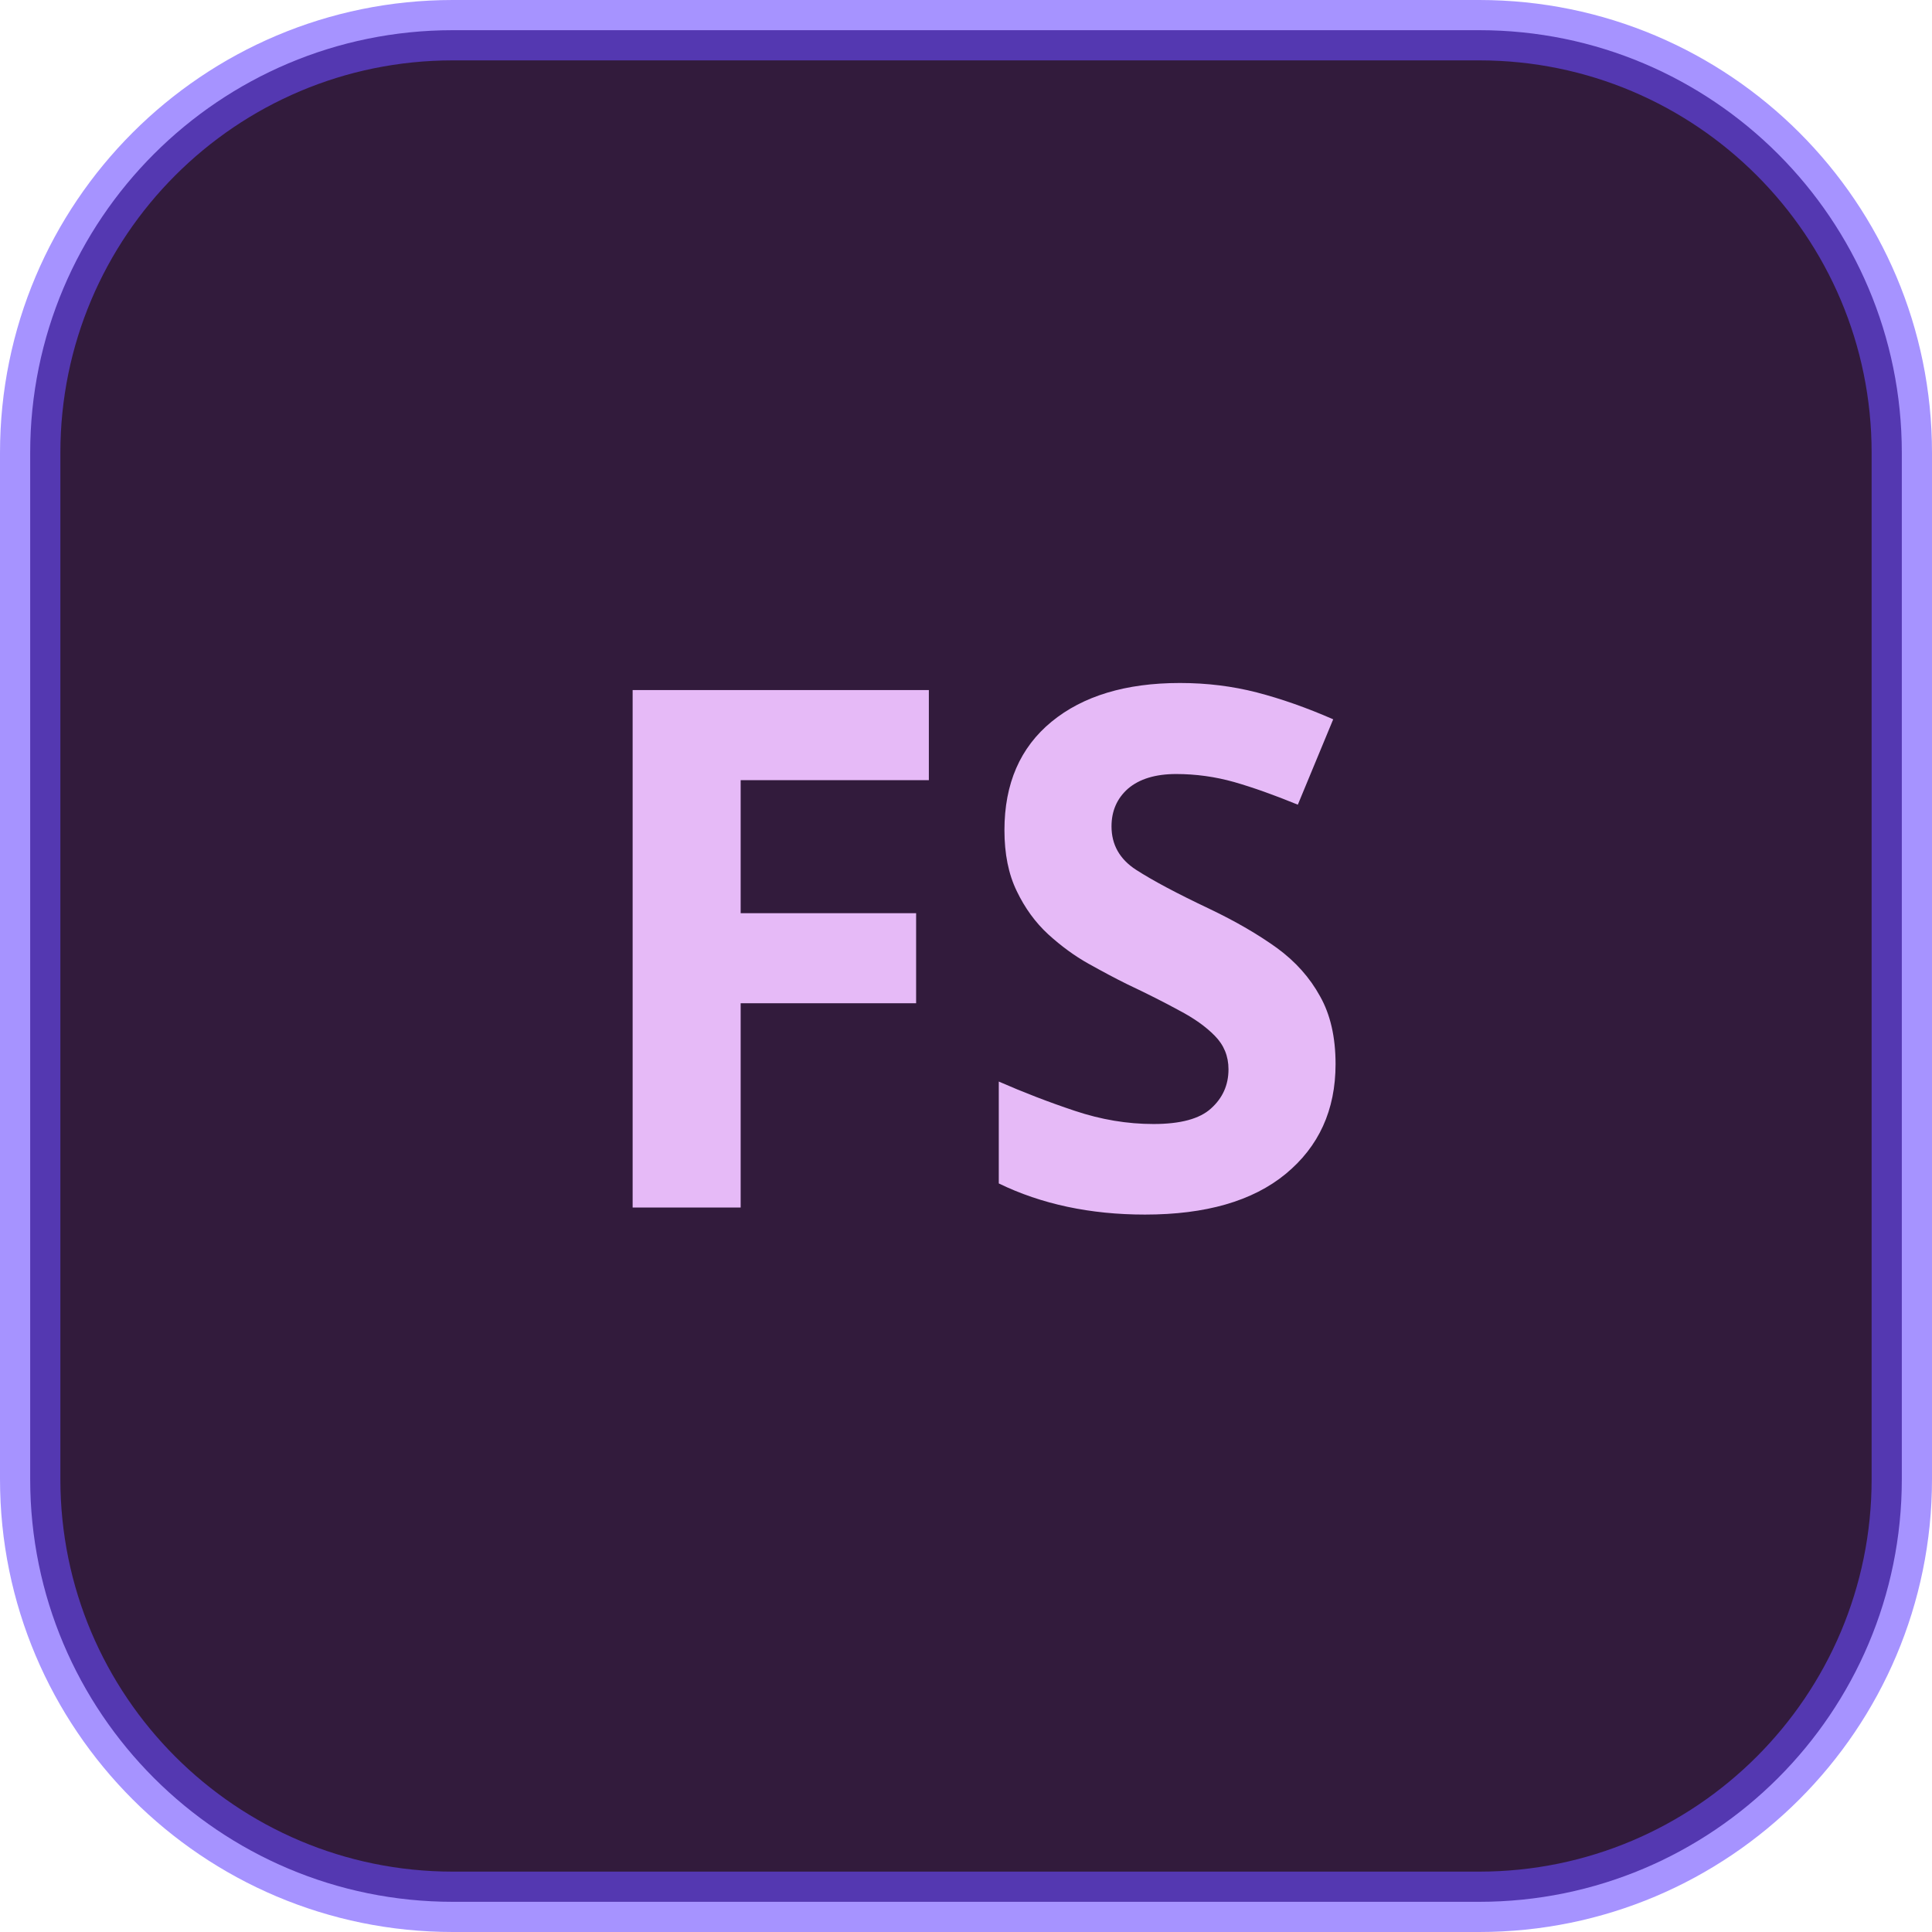
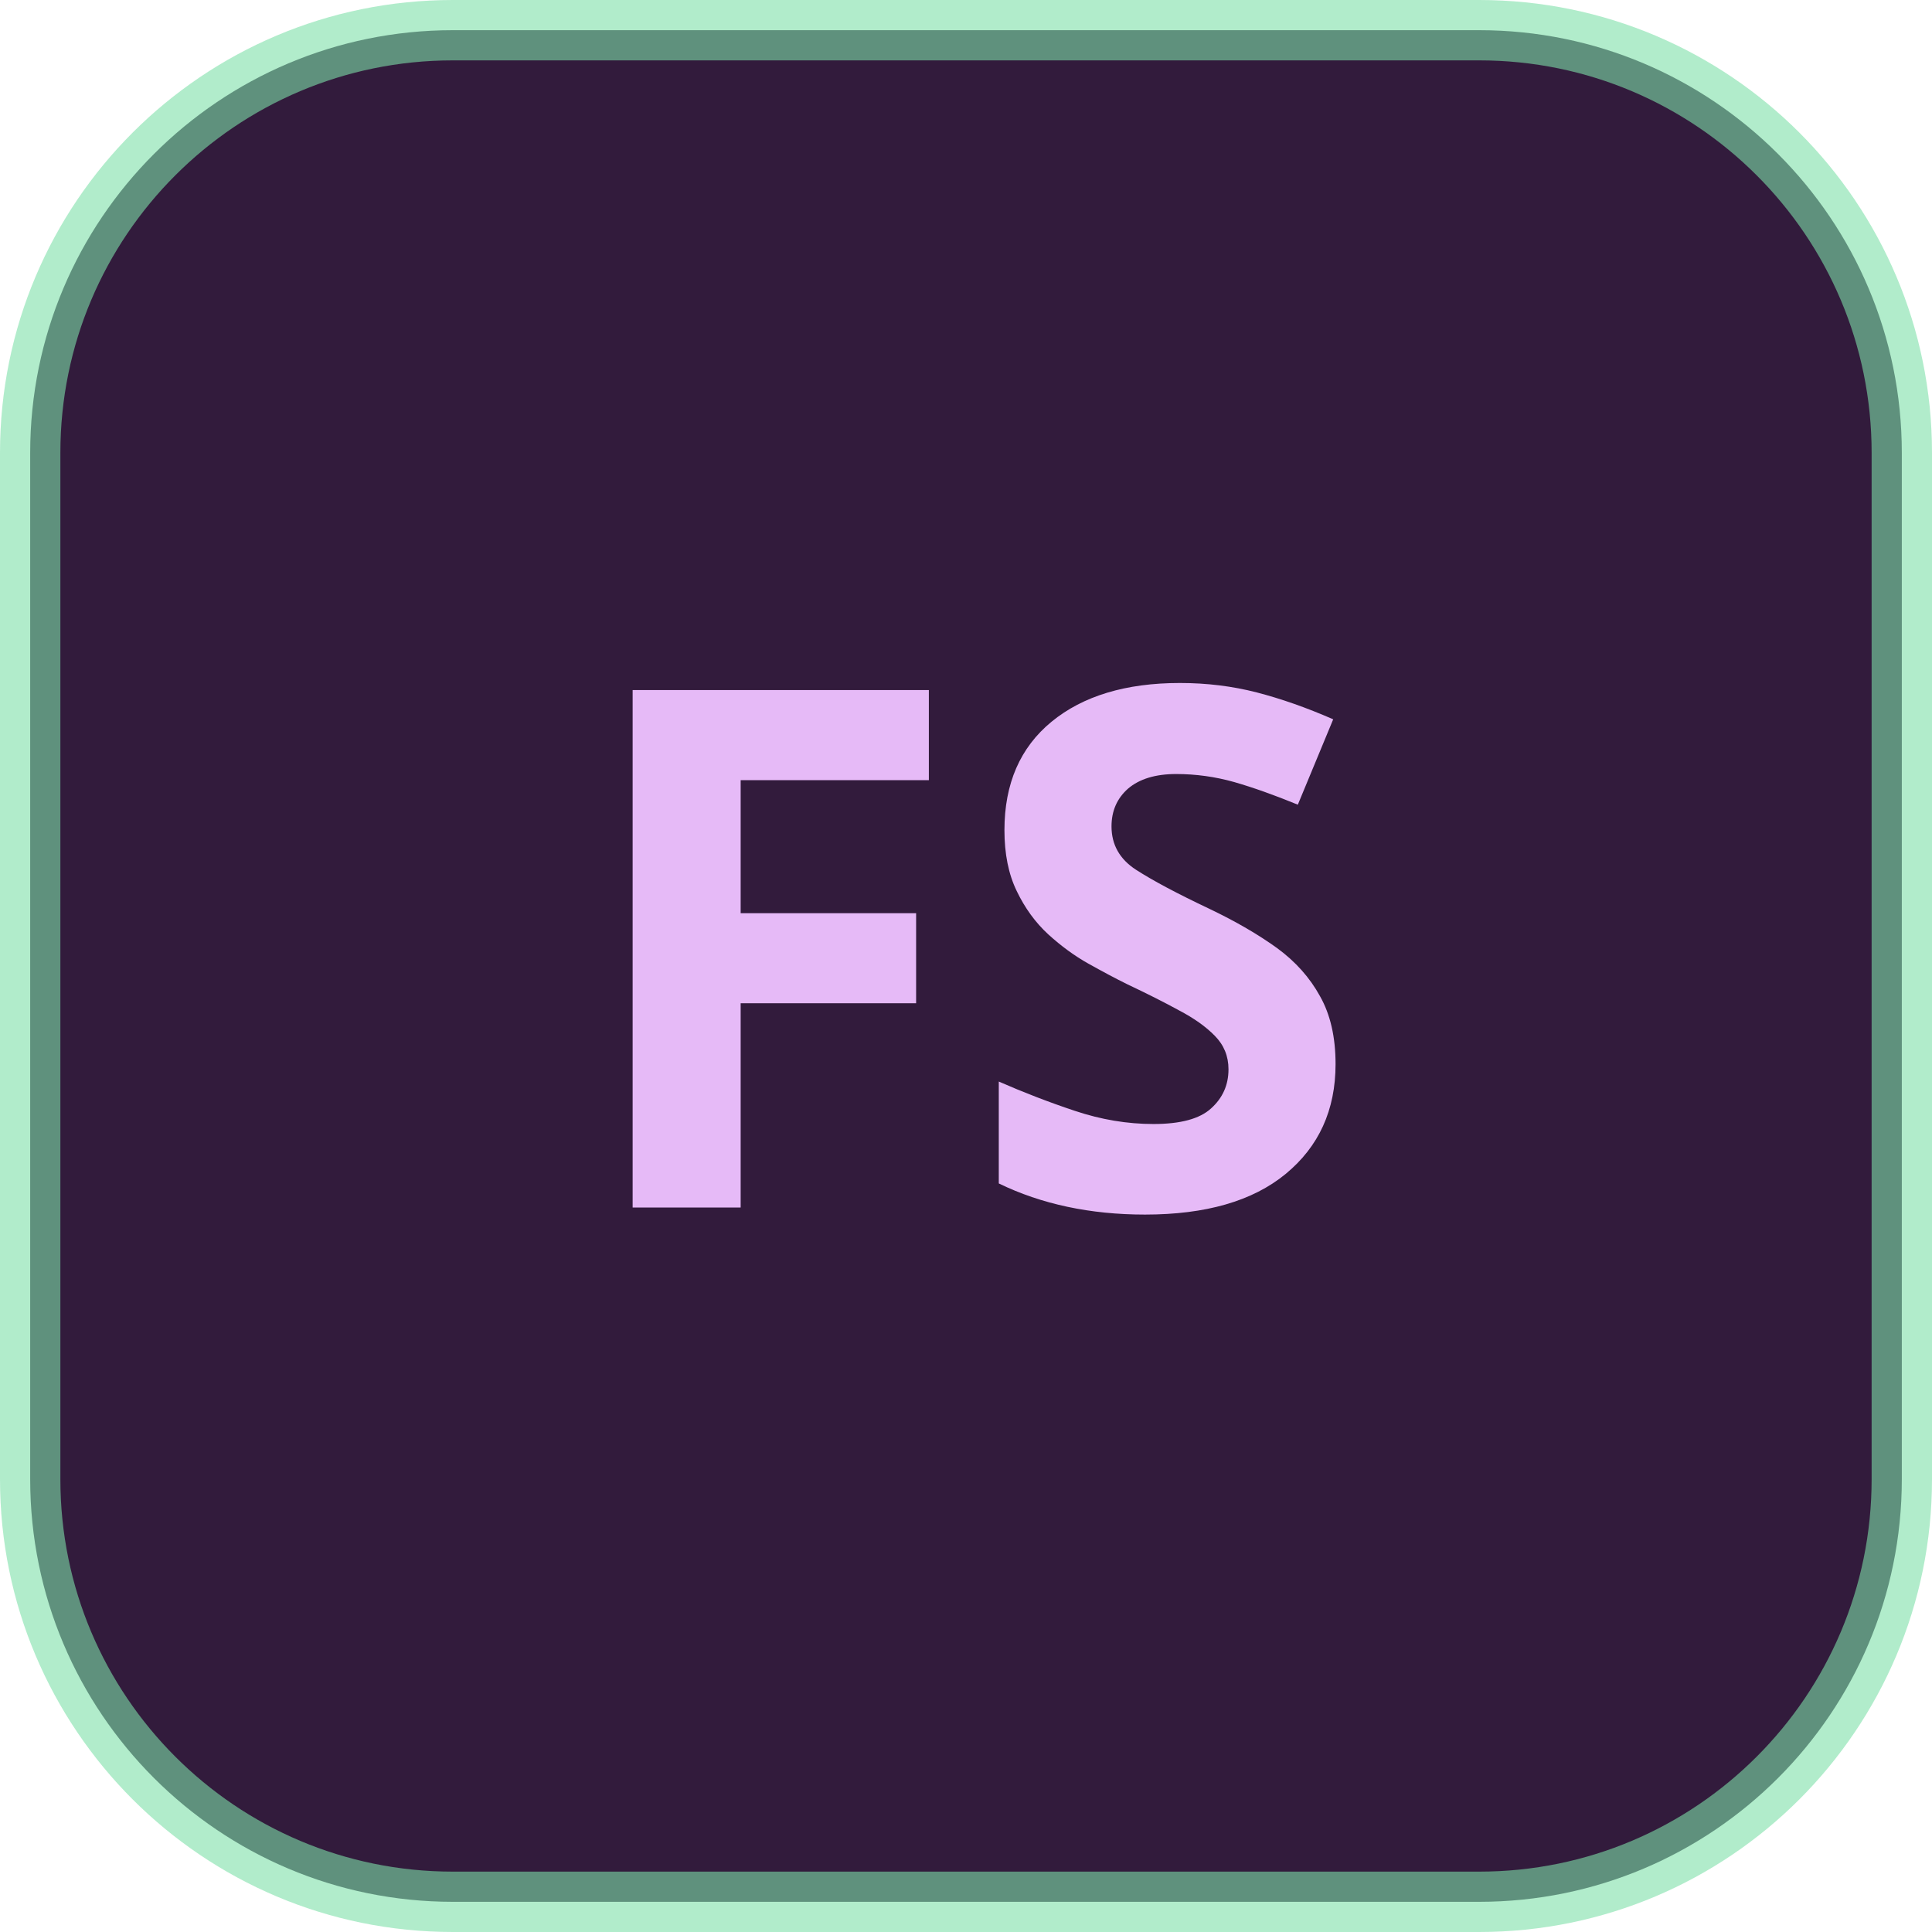
<svg xmlns="http://www.w3.org/2000/svg" viewBox="0 0 64 64" width="64" height="64" role="img" aria-label="F5 Split placeholder icon">
-   <rect x="1" y="1" width="62" height="62" rx="14" fill="hsl(283 38% 17%)" stroke="#6b4bff" stroke-opacity=".6" stroke-width="2" />
+   <rect x="1" y="1" width="62" height="62" rx="14" fill="hsl(283 38% 17%)" stroke="#7ee0a8" stroke-opacity=".6" stroke-width="2" />
  <text x="32" y="40" text-anchor="middle" font-family="ui-sans-serif,system-ui,sans-serif" font-size="24" font-weight="700" fill="hsl(283 80% 85%)">FS</text>
</svg>
